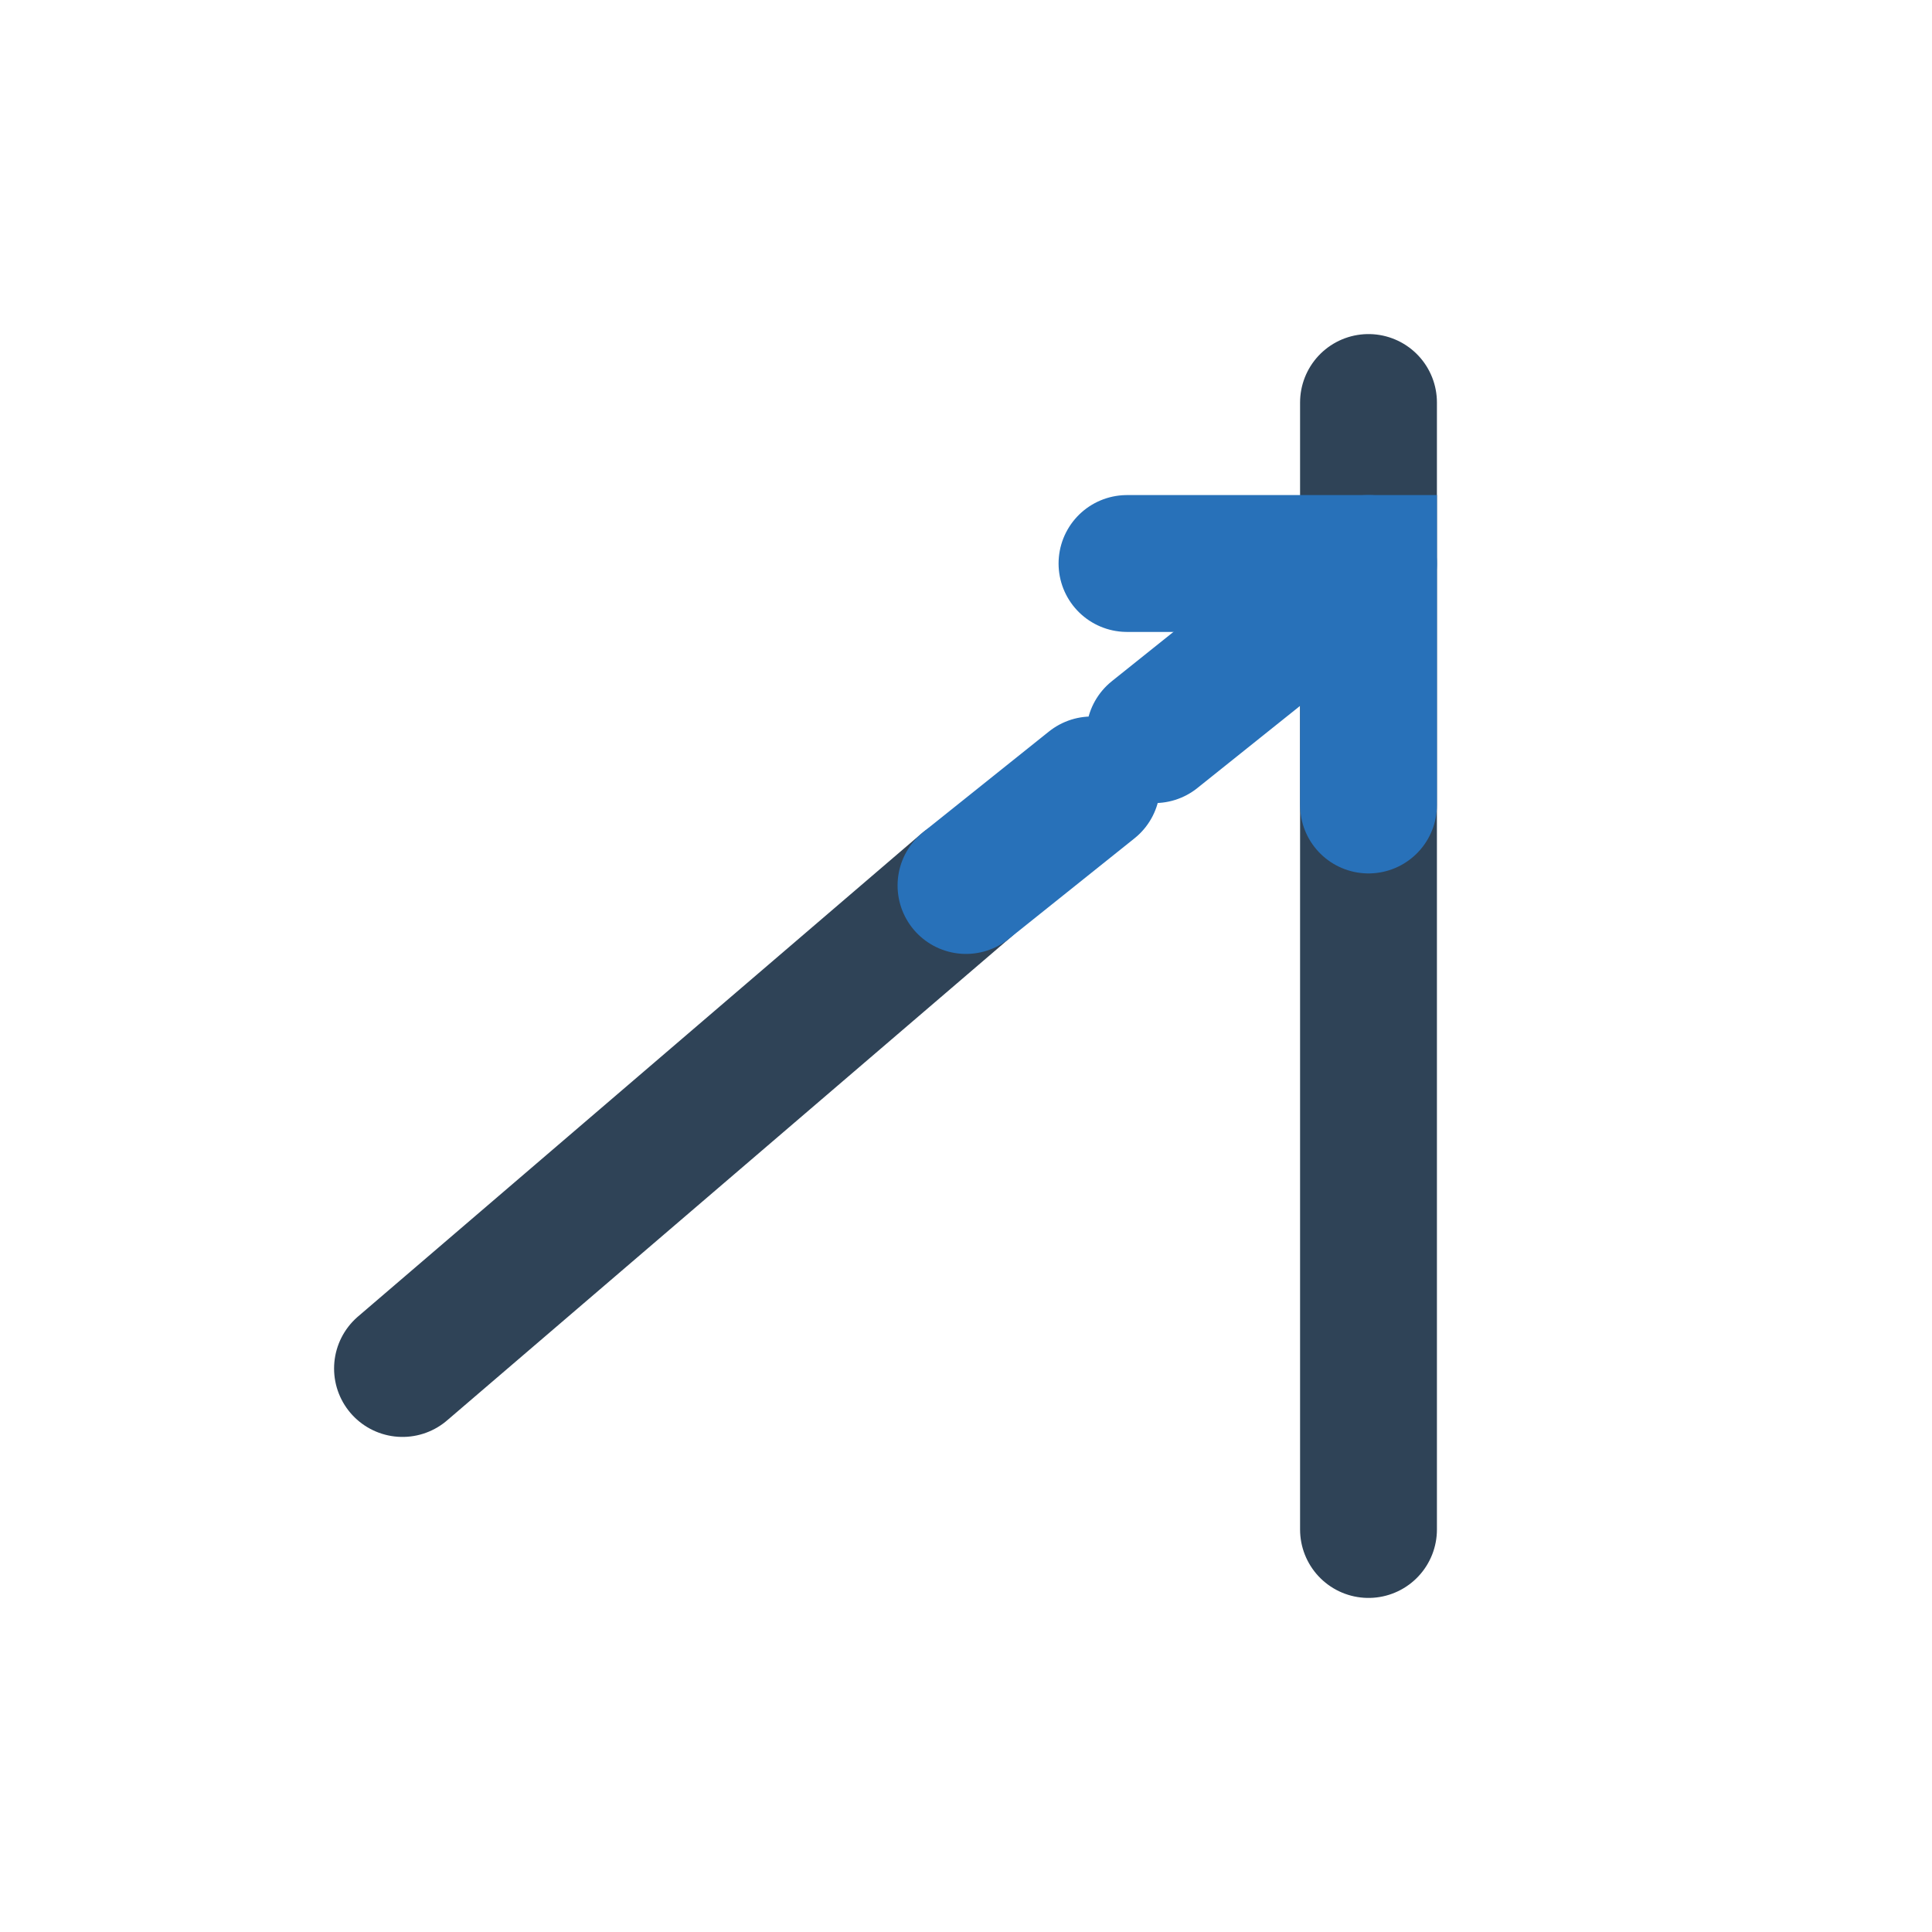
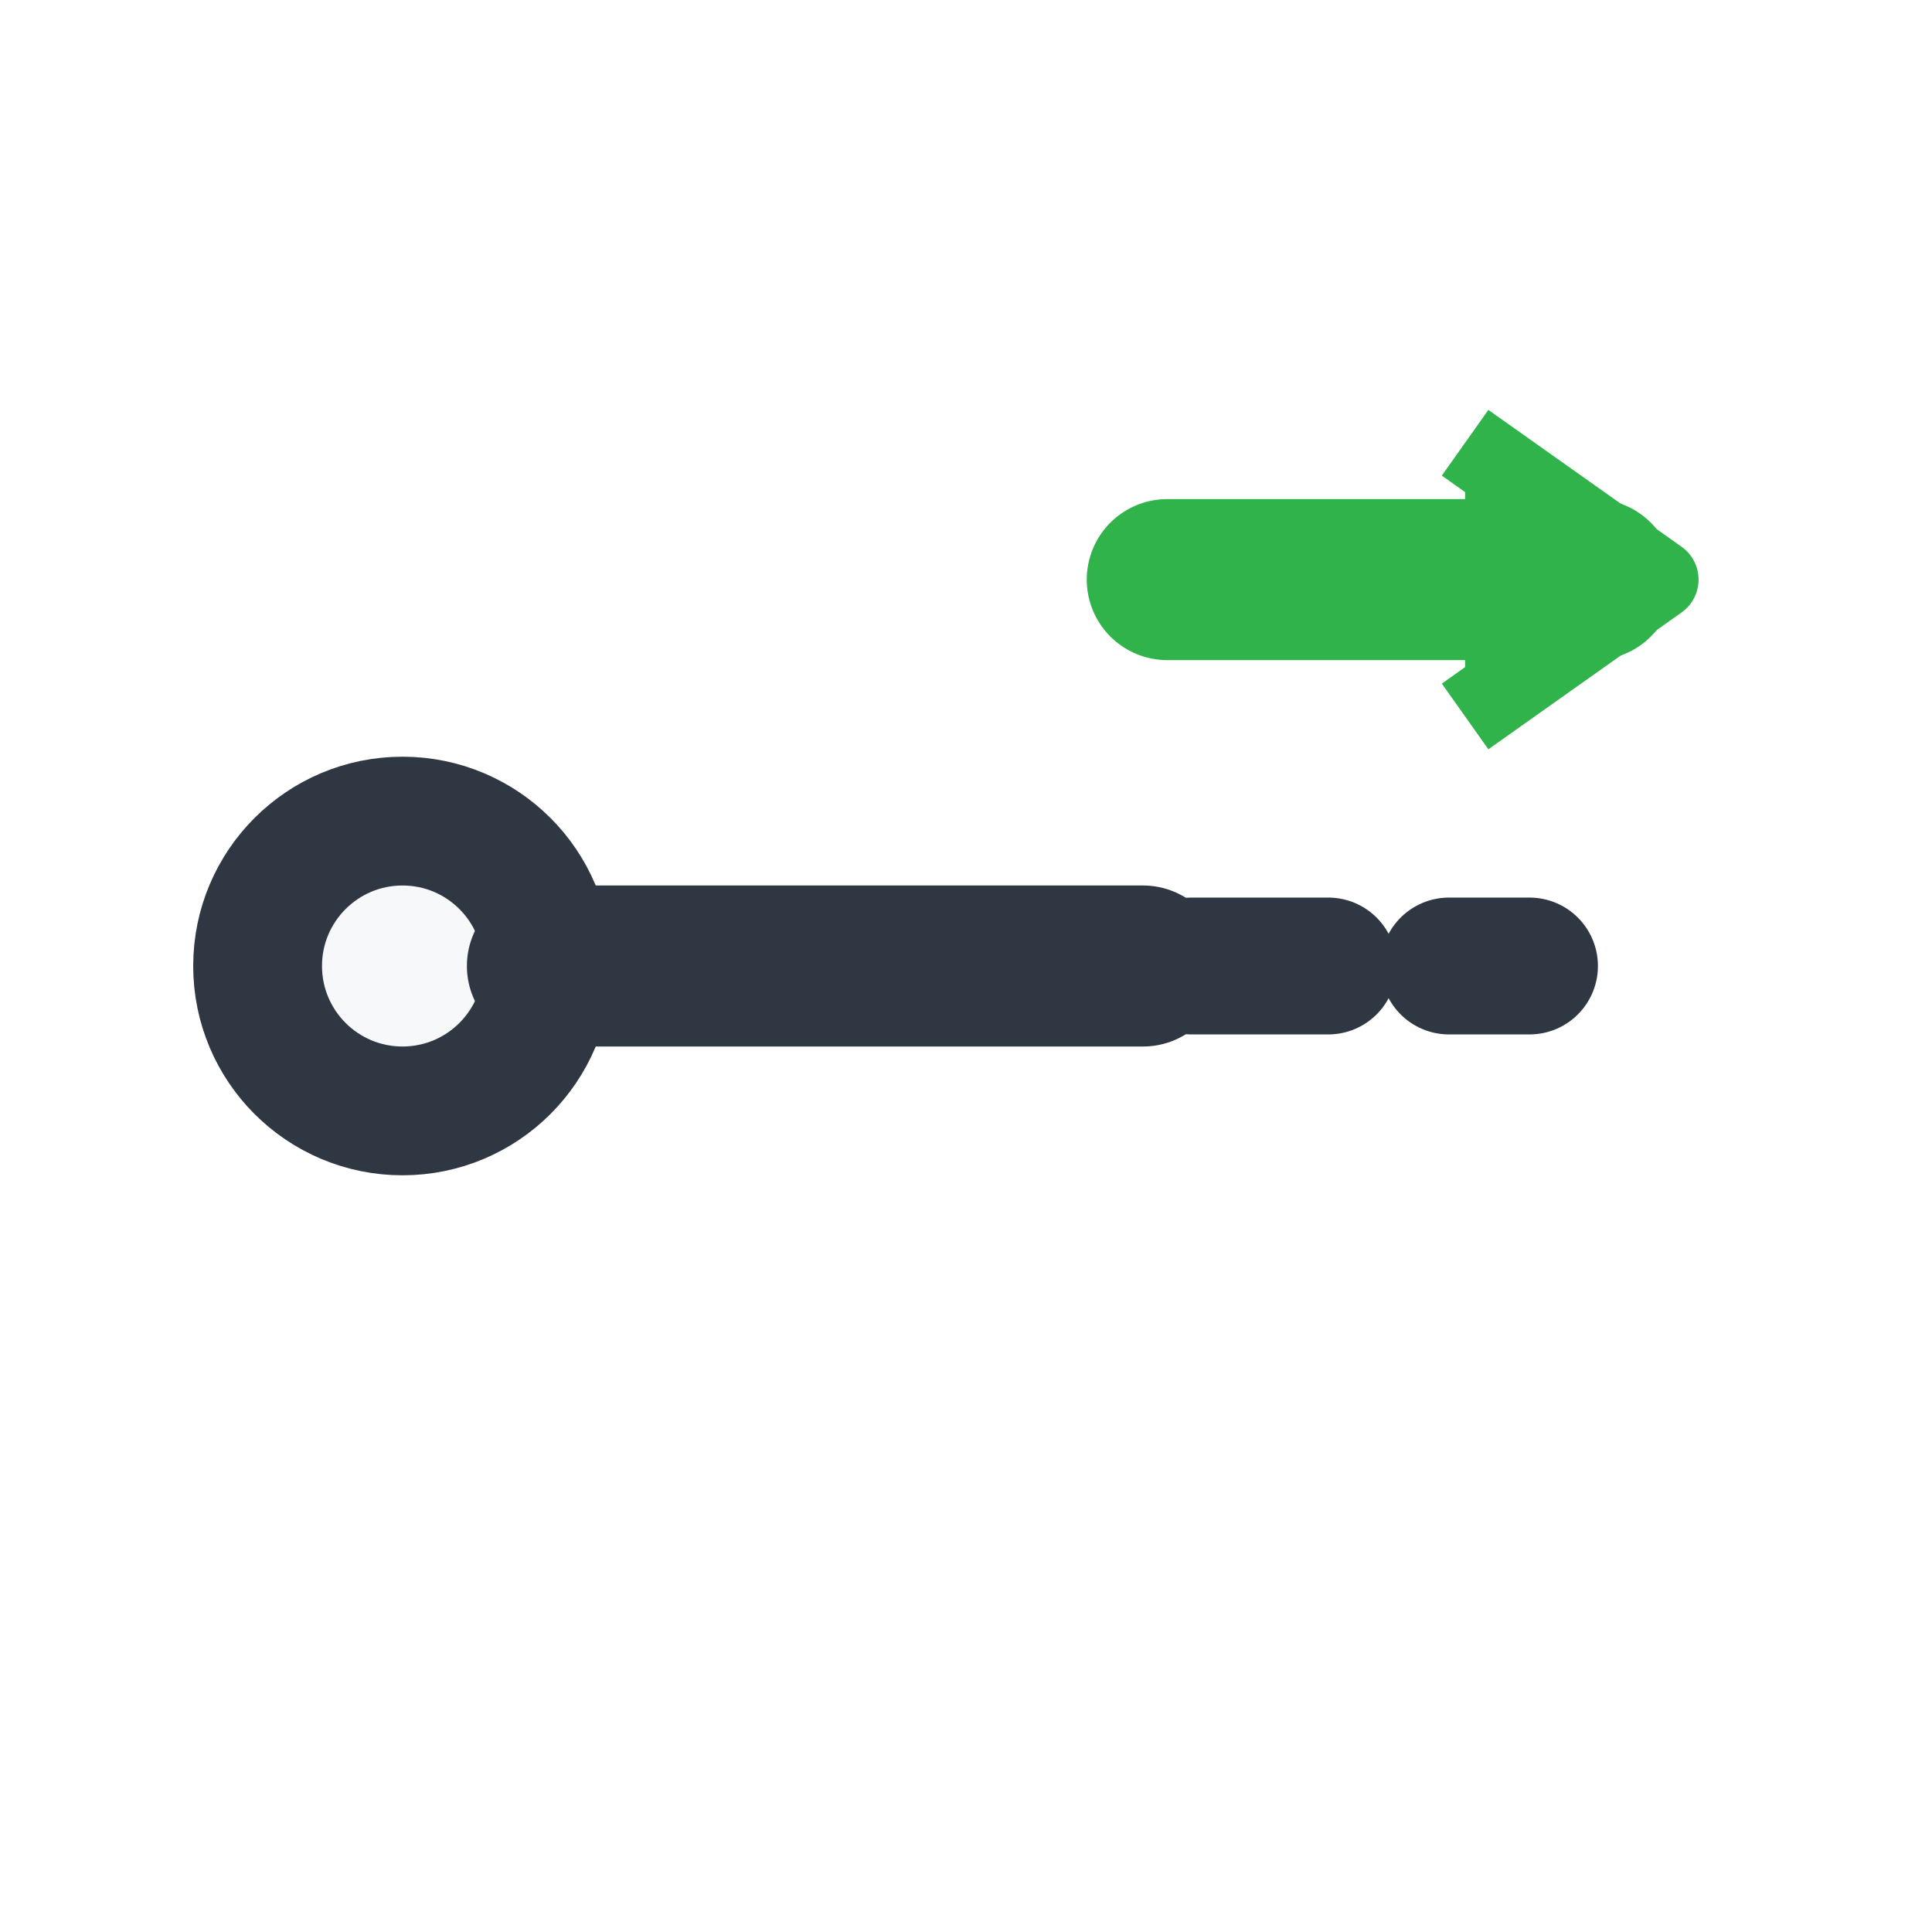
- <svg xmlns="http://www.w3.org/2000/svg" width="24" height="24" viewBox="0 0 24 24" fill="none" stroke="#2f4357" stroke-width="1.7" stroke-linecap="round">
-   <path d="M5 17 12 11" />
-   <path d="M17 5v14" />
-   <path d="m12 11 5-4" stroke="#2871b9" stroke-dasharray="2 1" />
-   <path d="m14 7 3 0 0 3" stroke="#2871b9" />
+ <svg xmlns="http://www.w3.org/2000/svg" width="24" height="24" viewBox="0 0 24 24">
+   <circle cx="5" cy="12" r="1.8" fill="#f7f8fa" stroke="#2f3742" stroke-width="1.6" />
+   <path d="M6.8 12h7.4" stroke="#2f3742" stroke-width="2" stroke-linecap="round" />
+   <path d="M14.8 12h4.2" stroke="#2f3742" stroke-width="1.7" stroke-linecap="round" stroke-dasharray="1.7 1.5" />
+   <path d="M14.5 7.2h5.3" stroke="#2fb34a" stroke-width="2" stroke-linecap="round" />
+   <path d="m18.2 5.5 2.4 1.7-2.4 1.7" fill="#2fb34a" stroke="#2fb34a" stroke-linejoin="round" />
</svg>
